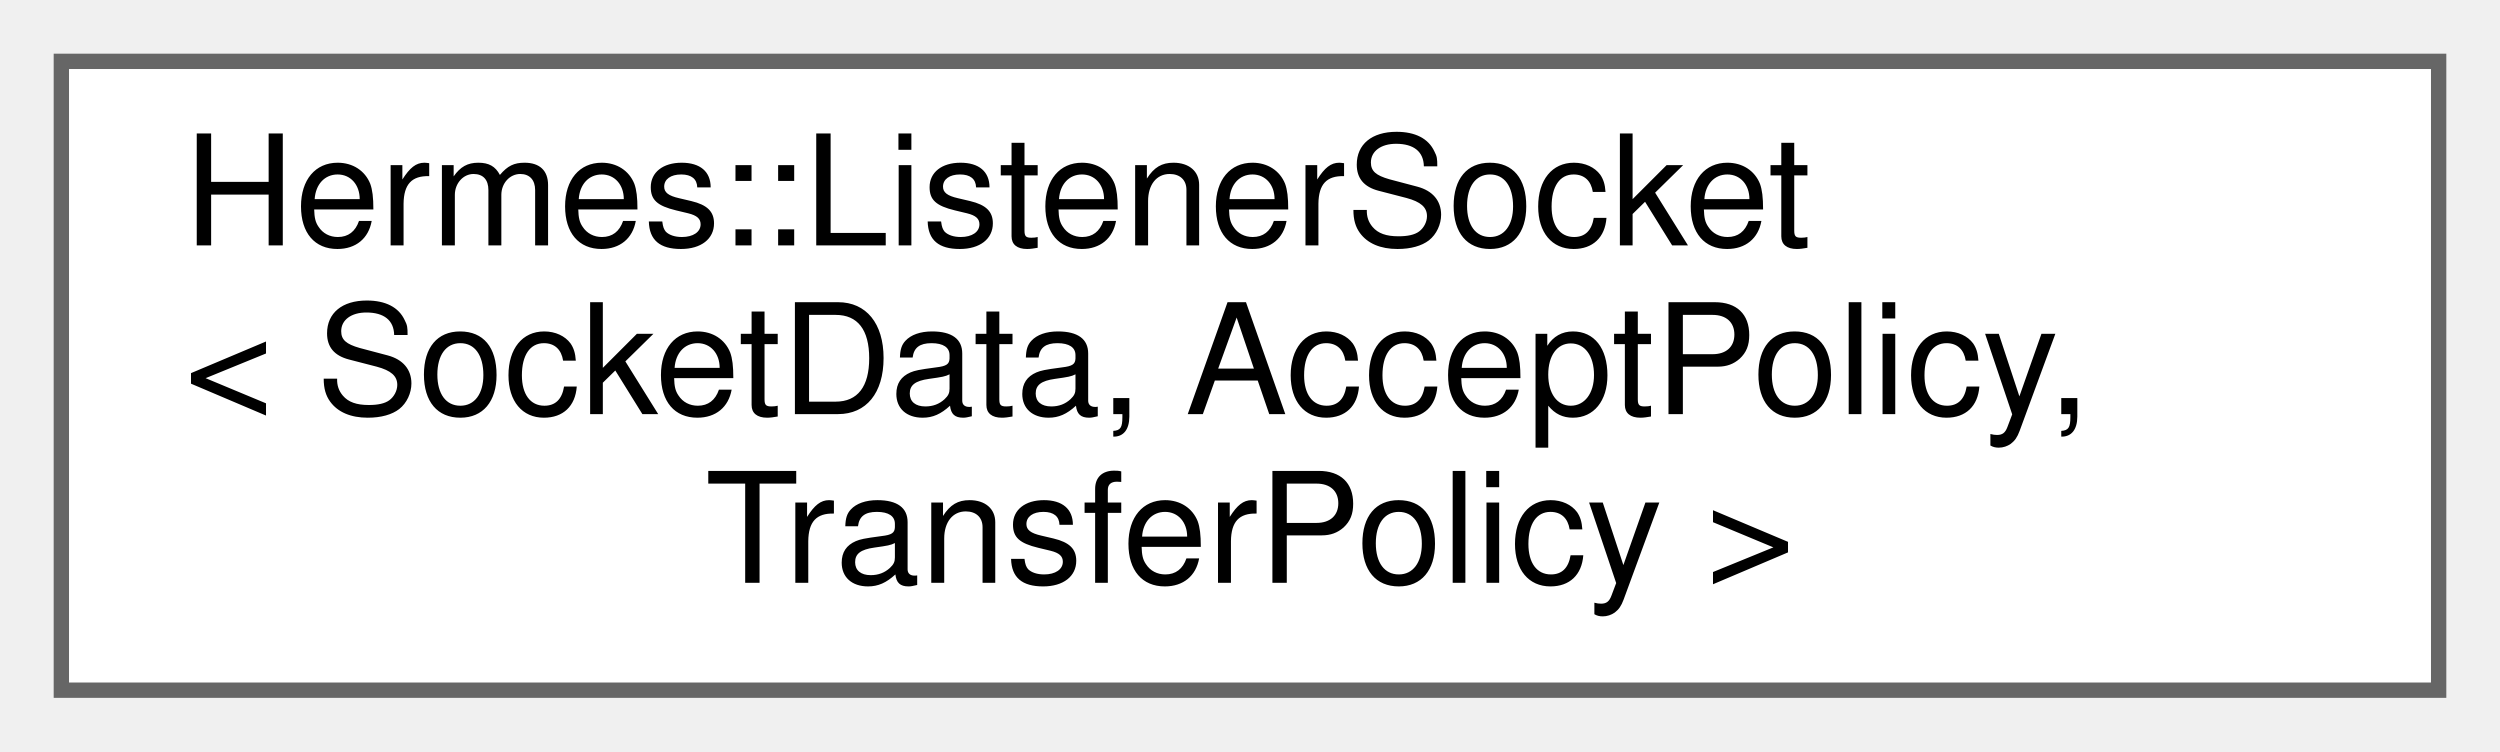
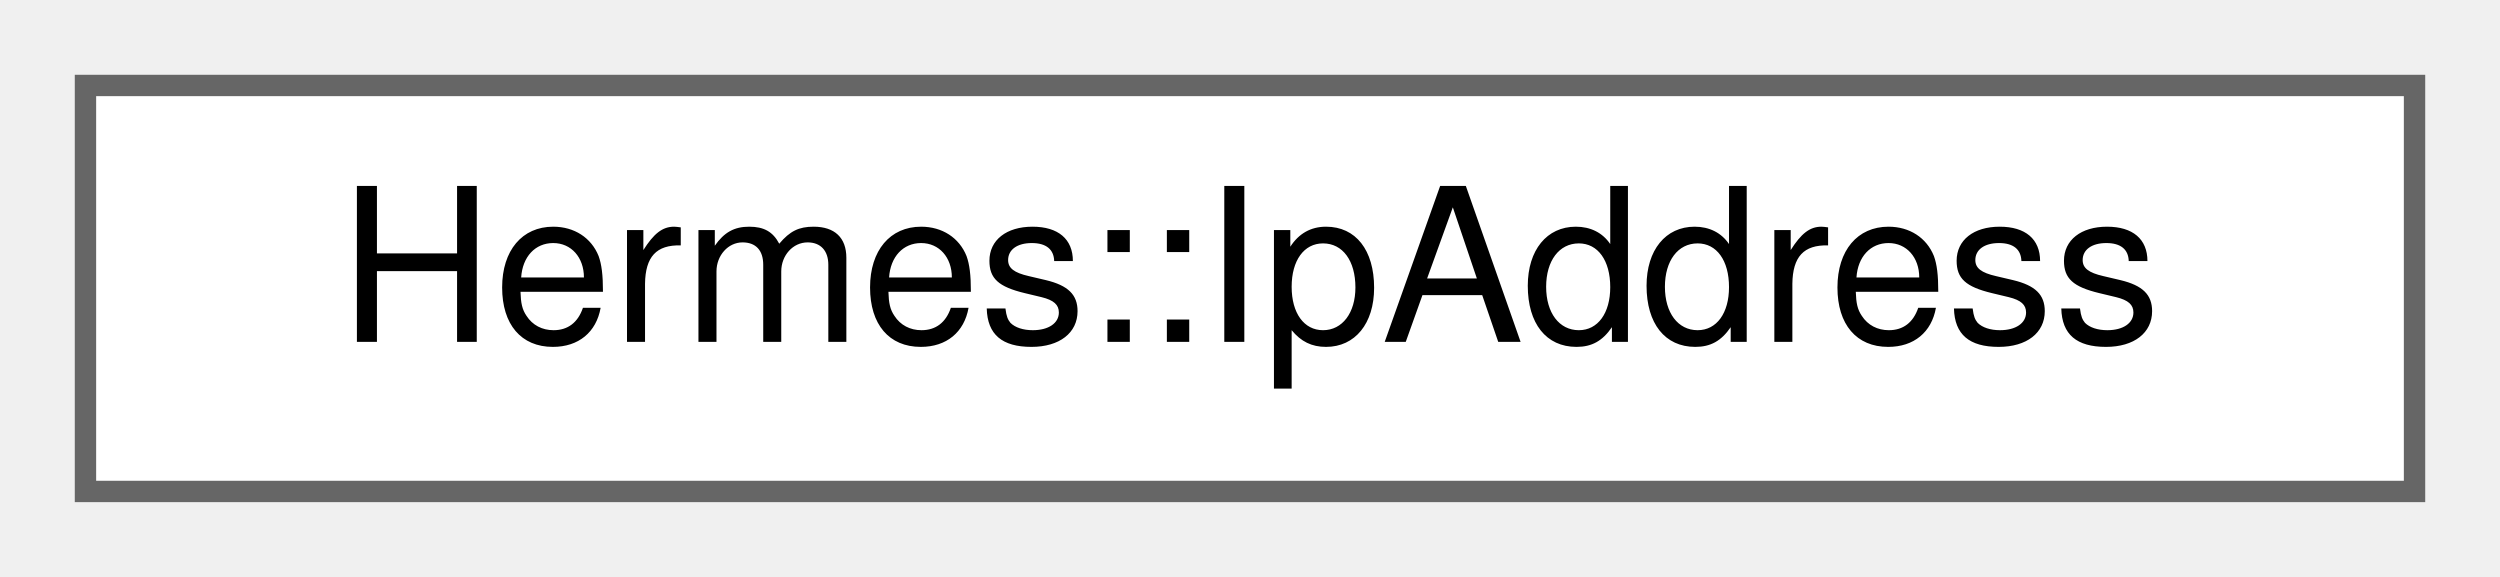
- <svg xmlns="http://www.w3.org/2000/svg" xmlns:xlink="http://www.w3.org/1999/xlink" width="163pt" height="49pt" viewBox="0.00 0.00 163.00 49.00">
-   <g id="graph0" class="graph" transform="scale(1 1) rotate(0) translate(4 45)">
+ <svg xmlns="http://www.w3.org/2000/svg" xmlns:xlink="http://www.w3.org/1999/xlink" width="117pt" height="27pt" viewBox="0.00 0.00 117.00 27.00">
+   <g id="graph0" class="graph" transform="scale(1 1) rotate(0) translate(4 23)">
    <g id="Node000000" class="node">
      <g id="a_Node000000">
-         <a xlink:href="struct_hermes_1_1_listener_socket.html" target="_top" xlink:title="A blocking listener that accepts incoming connections.">
-           <polygon fill="white" stroke="#666666" points="155,-41 0,-41 0,0 155,0 155,-41" />
-           <text text-anchor="start" x="8" y="-29" font-family="Helvetica,sans-Serif" font-size="10.00">Hermes::ListenerSocket</text>
-           <text text-anchor="start" x="8" y="-18" font-family="Helvetica,sans-Serif" font-size="10.00">&lt; SocketData, AcceptPolicy,</text>
-           <text text-anchor="middle" x="77.5" y="-7" font-family="Helvetica,sans-Serif" font-size="10.00"> TransferPolicy &gt;</text>
+         <a xlink:href="struct_hermes_1_1_ip_address.html" target="_top" xlink:title=" ">
+           <polygon fill="white" stroke="#666666" points="109,-19 0,-19 0,0 109,0 109,-19" />
+           <text text-anchor="middle" x="54.5" y="-7" font-family="Helvetica,sans-Serif" font-size="10.00">Hermes::IpAddress</text>
        </a>
      </g>
    </g>
  </g>
</svg>
